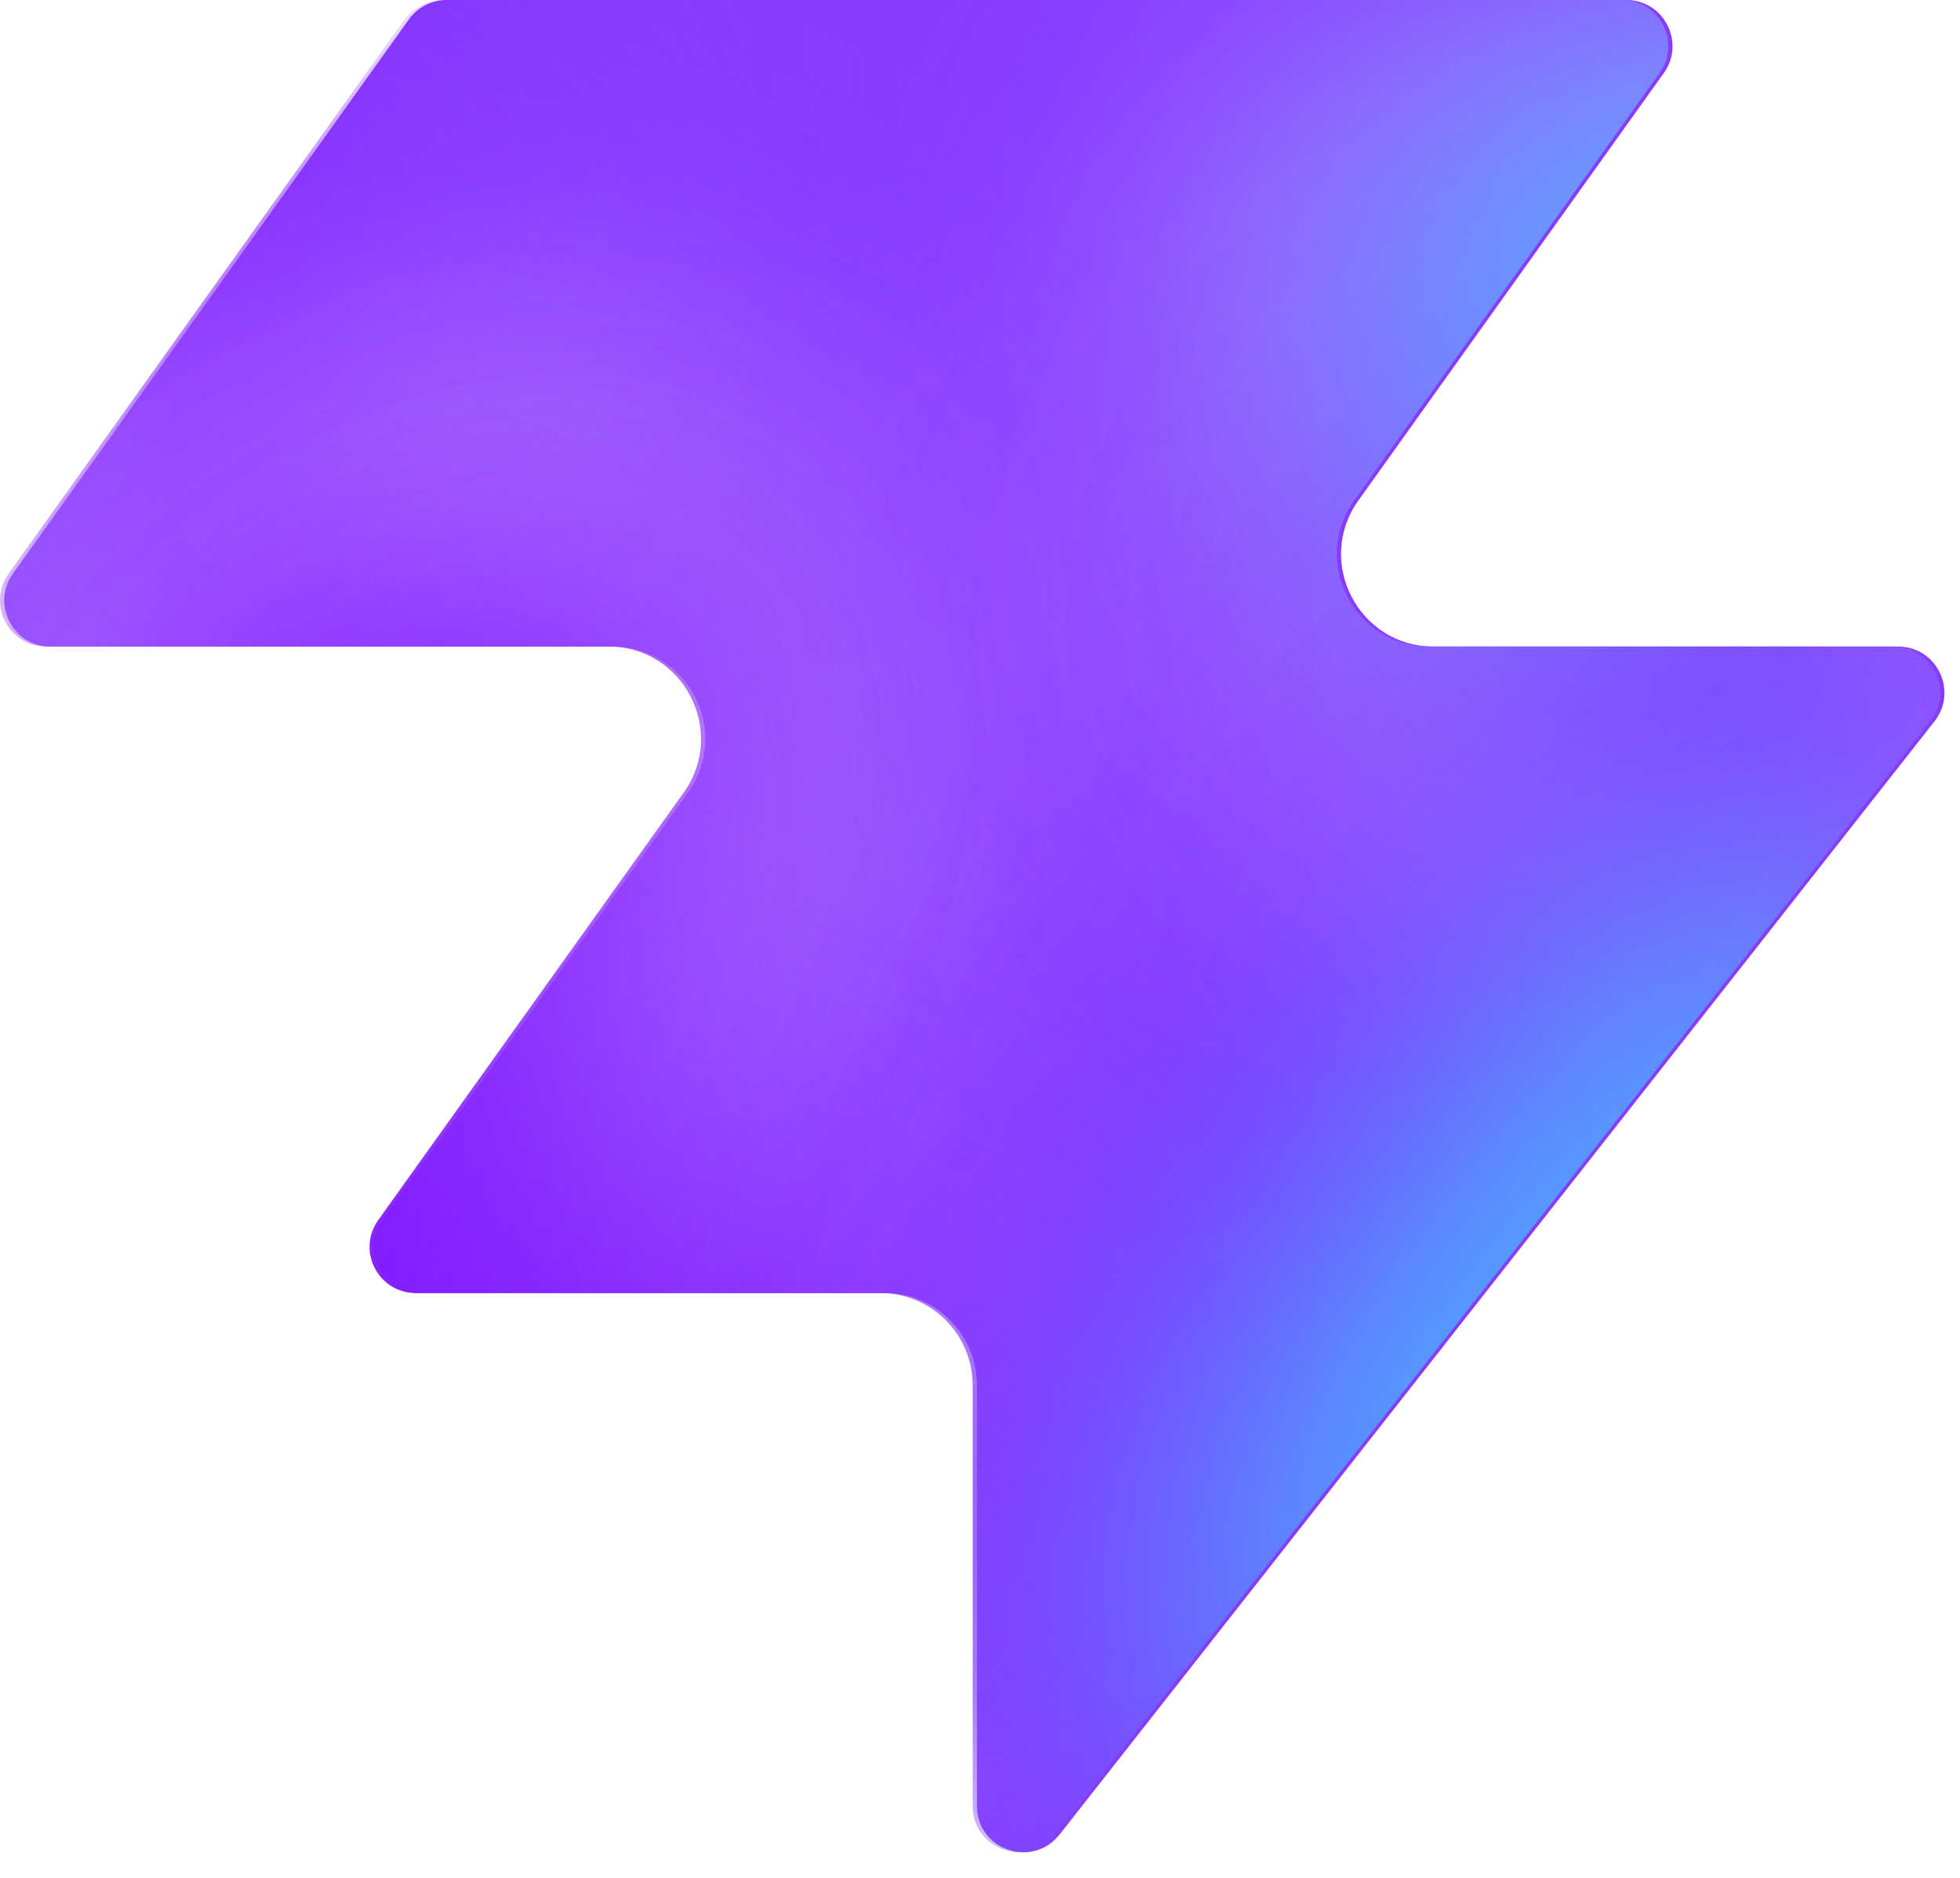
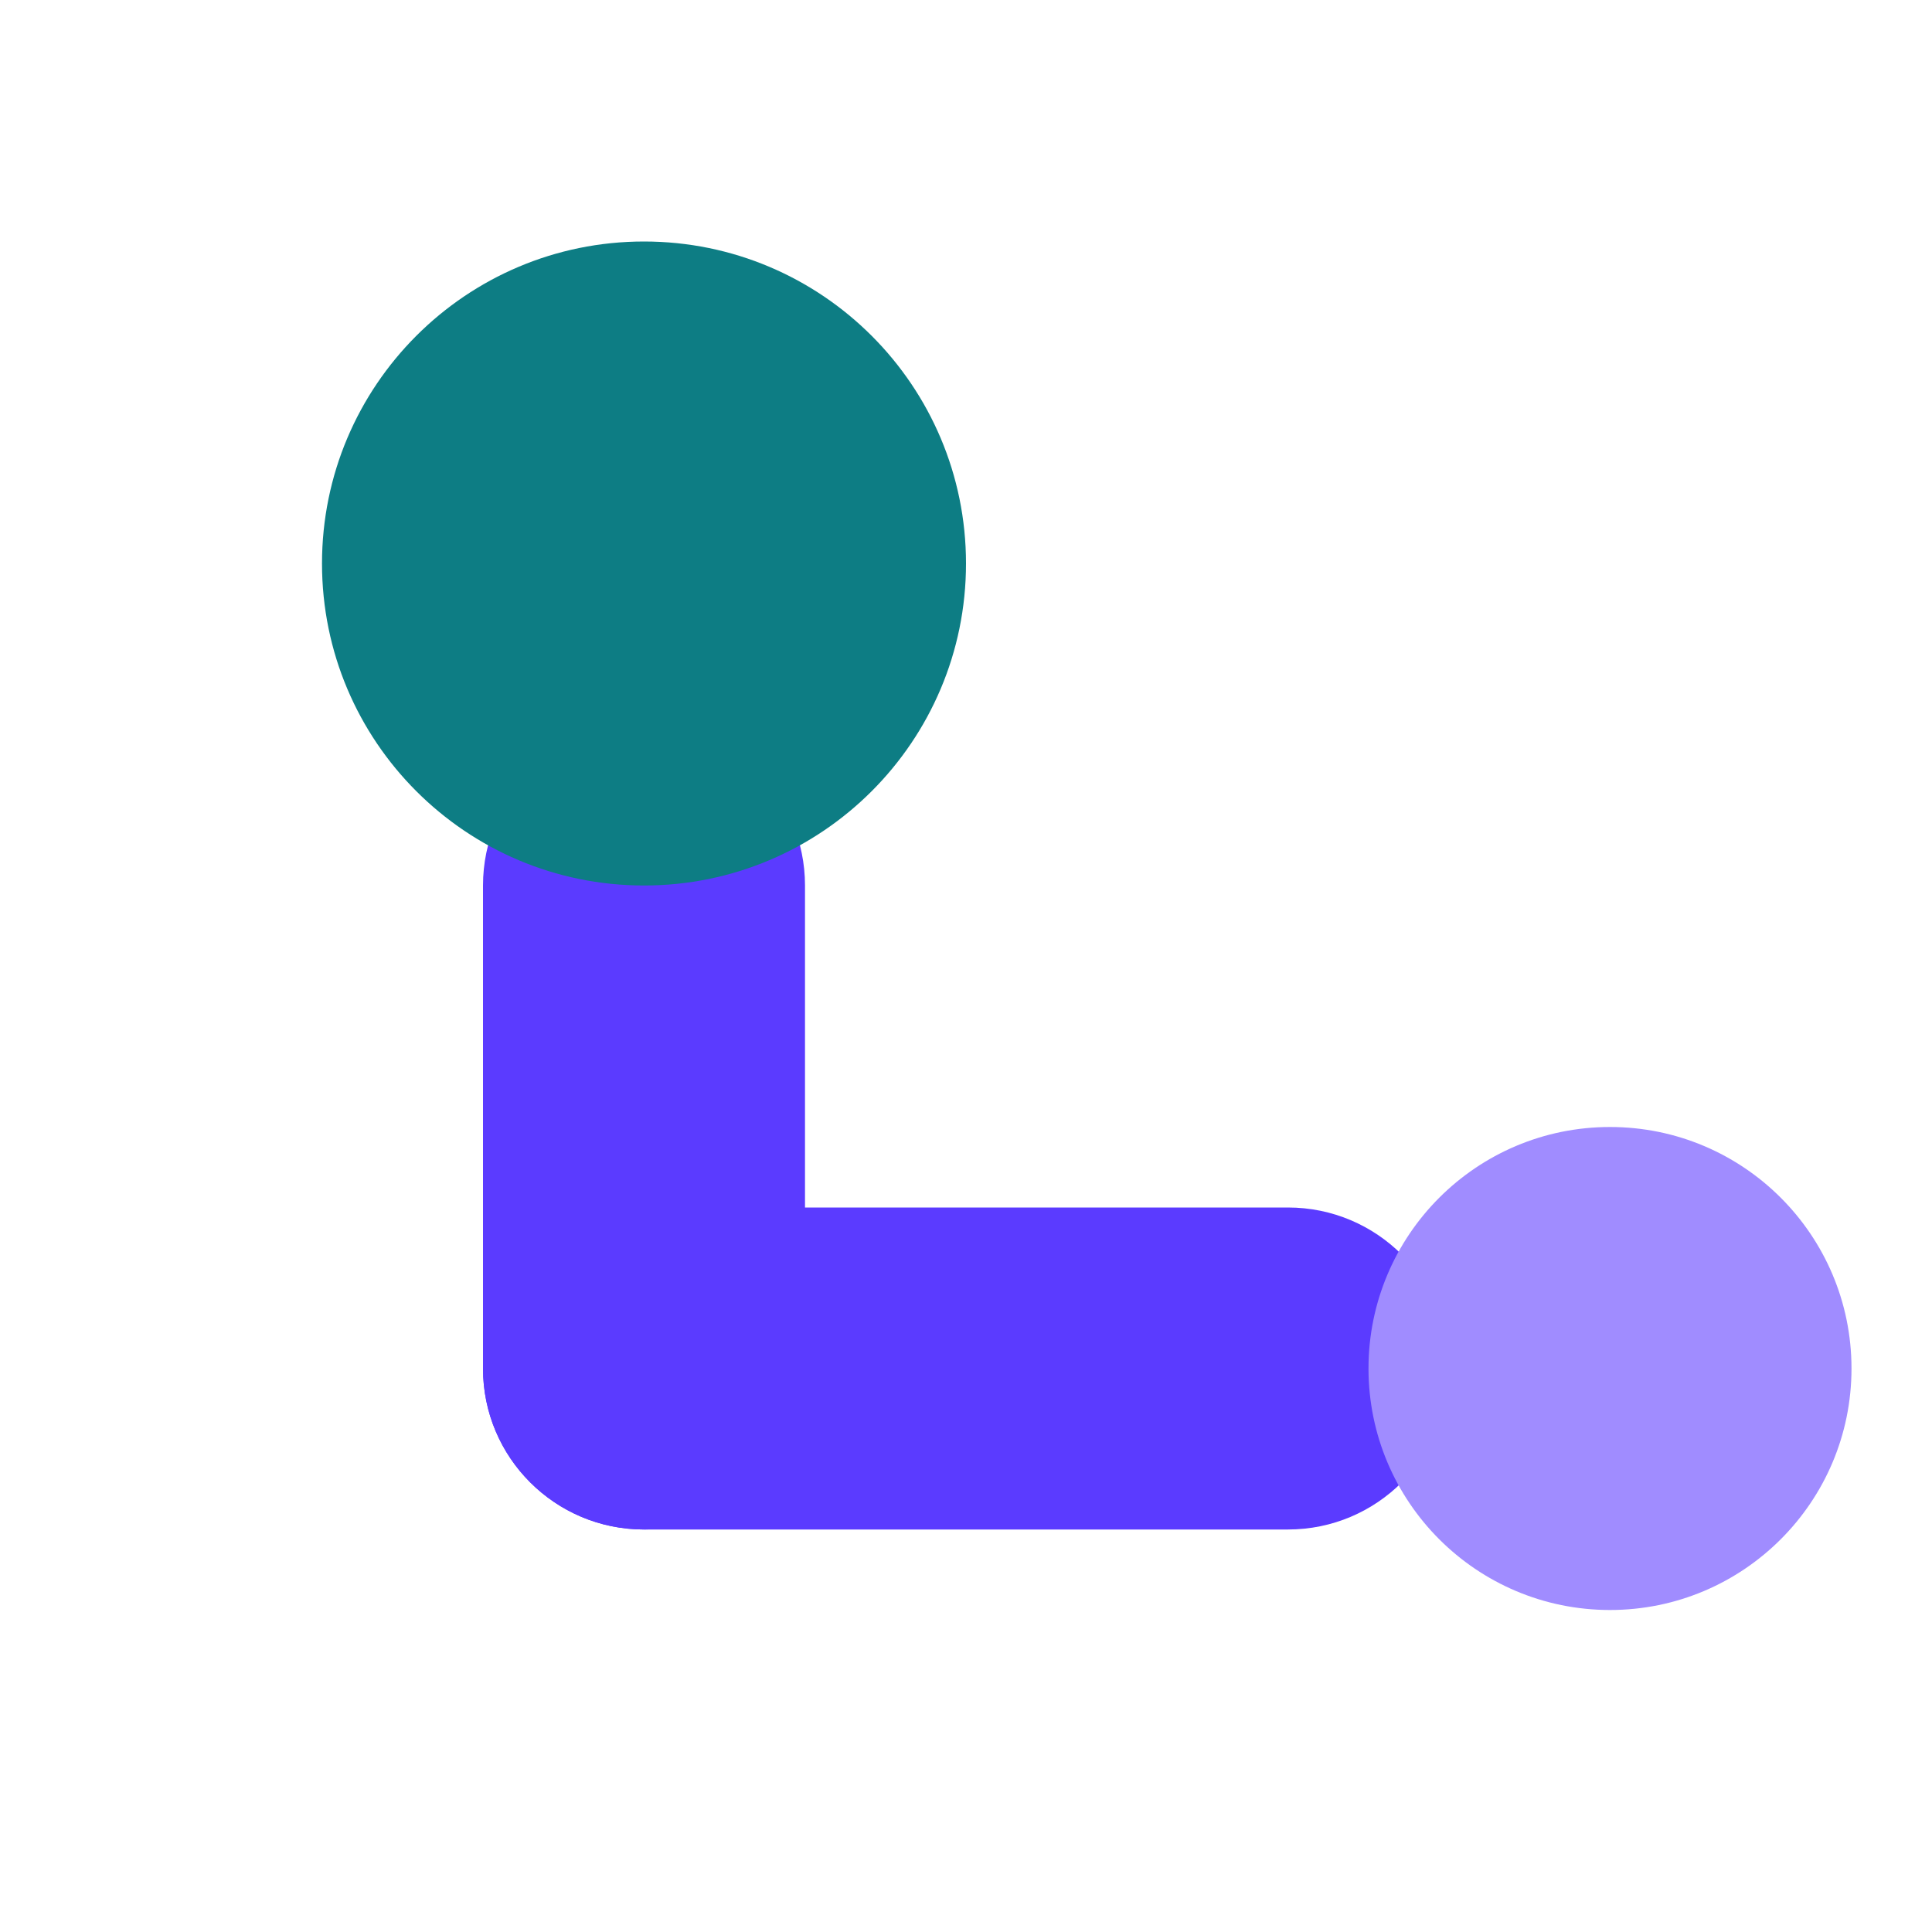
- <svg xmlns="http://www.w3.org/2000/svg" width="48" height="46" fill="none" viewBox="0 0 48 46">
-   <path fill="#863bff" d="M25.946 44.938c-.664.845-2.021.375-2.021-.698V33.937a2.26 2.26 0 0 0-2.262-2.262H10.287c-.92 0-1.456-1.04-.92-1.788l7.48-10.471c1.07-1.497 0-3.578-1.842-3.578H1.237c-.92 0-1.456-1.04-.92-1.788L10.013.474c.214-.297.556-.474.92-.474h28.894c.92 0 1.456 1.04.92 1.788l-7.48 10.471c-1.07 1.498 0 3.579 1.842 3.579h11.377c.943 0 1.473 1.088.89 1.83L25.947 44.94z" style="fill:#863bff;fill:color(display-p3 .525 .23 1);fill-opacity:1" />
-   <mask id="a" width="48" height="46" x="0" y="0" maskUnits="userSpaceOnUse" style="mask-type:alpha">
-     <path fill="#000" d="M25.842 44.938c-.664.844-2.021.375-2.021-.698V33.937a2.26 2.26 0 0 0-2.262-2.262H10.183c-.92 0-1.456-1.04-.92-1.788l7.48-10.471c1.07-1.498 0-3.579-1.842-3.579H1.133c-.92 0-1.456-1.04-.92-1.787L9.91.473c.214-.297.556-.474.92-.474h28.894c.92 0 1.456 1.04.92 1.788l-7.48 10.471c-1.07 1.498 0 3.578 1.842 3.578h11.377c.943 0 1.473 1.088.89 1.832L25.843 44.94z" style="fill:#000;fill-opacity:1" />
-   </mask>
-   <g mask="url(#a)">
-     <g filter="url(#b)">
-       <ellipse cx="5.508" cy="14.704" fill="#ede6ff" rx="5.508" ry="14.704" style="fill:#ede6ff;fill:color(display-p3 .927 .903 1);fill-opacity:1" transform="matrix(.00324 1 1 -.00324 -4.47 31.516)" />
-     </g>
-     <g filter="url(#c)">
-       <ellipse cx="10.399" cy="29.851" fill="#ede6ff" rx="10.399" ry="29.851" style="fill:#ede6ff;fill:color(display-p3 .927 .903 1);fill-opacity:1" transform="matrix(.00324 1 1 -.00324 -39.328 7.883)" />
-     </g>
-     <g filter="url(#d)">
-       <ellipse cx="5.508" cy="30.487" fill="#7e14ff" rx="5.508" ry="30.487" style="fill:#7e14ff;fill:color(display-p3 .492 .077 1);fill-opacity:1" transform="rotate(89.814 -25.913 -14.639)scale(1 -1)" />
-     </g>
-     <g filter="url(#e)">
-       <ellipse cx="5.508" cy="30.599" fill="#7e14ff" rx="5.508" ry="30.599" style="fill:#7e14ff;fill:color(display-p3 .492 .077 1);fill-opacity:1" transform="rotate(89.814 -32.644 -3.334)scale(1 -1)" />
-     </g>
-     <g filter="url(#f)">
-       <ellipse cx="5.508" cy="30.599" fill="#7e14ff" rx="5.508" ry="30.599" style="fill:#7e14ff;fill:color(display-p3 .492 .077 1);fill-opacity:1" transform="matrix(.00324 1 1 -.00324 -34.34 30.47)" />
-     </g>
-     <g filter="url(#g)">
-       <ellipse cx="14.072" cy="22.078" fill="#ede6ff" rx="14.072" ry="22.078" style="fill:#ede6ff;fill:color(display-p3 .927 .903 1);fill-opacity:1" transform="rotate(93.35 24.506 48.493)scale(-1 1)" />
-     </g>
-     <g filter="url(#h)">
-       <ellipse cx="3.47" cy="21.501" fill="#7e14ff" rx="3.47" ry="21.501" style="fill:#7e14ff;fill:color(display-p3 .492 .077 1);fill-opacity:1" transform="rotate(89.009 28.708 47.59)scale(-1 1)" />
-     </g>
-     <g filter="url(#i)">
-       <ellipse cx="3.47" cy="21.501" fill="#7e14ff" rx="3.47" ry="21.501" style="fill:#7e14ff;fill:color(display-p3 .492 .077 1);fill-opacity:1" transform="rotate(89.009 28.708 47.59)scale(-1 1)" />
-     </g>
-     <g filter="url(#j)">
-       <ellipse cx=".387" cy="8.972" fill="#7e14ff" rx="4.407" ry="29.108" style="fill:#7e14ff;fill:color(display-p3 .492 .077 1);fill-opacity:1" transform="rotate(39.51 .387 8.972)" />
-     </g>
-     <g filter="url(#k)">
-       <ellipse cx="47.523" cy="-6.092" fill="#7e14ff" rx="4.407" ry="29.108" style="fill:#7e14ff;fill:color(display-p3 .492 .077 1);fill-opacity:1" transform="rotate(37.892 47.523 -6.092)" />
-     </g>
-     <g filter="url(#l)">
-       <ellipse cx="41.412" cy="6.333" fill="#47bfff" rx="5.971" ry="9.665" style="fill:#47bfff;fill:color(display-p3 .28 .748 1);fill-opacity:1" transform="rotate(37.892 41.412 6.333)" />
-     </g>
-     <g filter="url(#m)">
-       <ellipse cx="-1.879" cy="38.332" fill="#7e14ff" rx="4.407" ry="29.108" style="fill:#7e14ff;fill:color(display-p3 .492 .077 1);fill-opacity:1" transform="rotate(37.892 -1.88 38.332)" />
-     </g>
-     <g filter="url(#n)">
-       <ellipse cx="-1.879" cy="38.332" fill="#7e14ff" rx="4.407" ry="29.108" style="fill:#7e14ff;fill:color(display-p3 .492 .077 1);fill-opacity:1" transform="rotate(37.892 -1.88 38.332)" />
-     </g>
-     <g filter="url(#o)">
-       <ellipse cx="35.651" cy="29.907" fill="#7e14ff" rx="4.407" ry="29.108" style="fill:#7e14ff;fill:color(display-p3 .492 .077 1);fill-opacity:1" transform="rotate(37.892 35.651 29.907)" />
-     </g>
-     <g filter="url(#p)">
-       <ellipse cx="38.418" cy="32.4" fill="#47bfff" rx="5.971" ry="15.297" style="fill:#47bfff;fill:color(display-p3 .28 .748 1);fill-opacity:1" transform="rotate(37.892 38.418 32.4)" />
-     </g>
-   </g>
-   <defs>
-     <filter id="b" width="60.045" height="41.654" x="-19.77" y="16.149" color-interpolation-filters="sRGB" filterUnits="userSpaceOnUse">
-       <feFlood flood-opacity="0" result="BackgroundImageFix" />
-       <feBlend in="SourceGraphic" in2="BackgroundImageFix" result="shape" />
-       <feGaussianBlur result="effect1_foregroundBlur_2002_17158" stdDeviation="7.659" />
-     </filter>
-     <filter id="c" width="90.34" height="51.437" x="-54.613" y="-7.533" color-interpolation-filters="sRGB" filterUnits="userSpaceOnUse">
-       <feFlood flood-opacity="0" result="BackgroundImageFix" />
-       <feBlend in="SourceGraphic" in2="BackgroundImageFix" result="shape" />
-       <feGaussianBlur result="effect1_foregroundBlur_2002_17158" stdDeviation="7.659" />
-     </filter>
-     <filter id="d" width="79.355" height="29.4" x="-49.64" y="2.03" color-interpolation-filters="sRGB" filterUnits="userSpaceOnUse">
-       <feFlood flood-opacity="0" result="BackgroundImageFix" />
-       <feBlend in="SourceGraphic" in2="BackgroundImageFix" result="shape" />
-       <feGaussianBlur result="effect1_foregroundBlur_2002_17158" stdDeviation="4.596" />
-     </filter>
-     <filter id="e" width="79.579" height="29.4" x="-45.045" y="20.029" color-interpolation-filters="sRGB" filterUnits="userSpaceOnUse">
-       <feFlood flood-opacity="0" result="BackgroundImageFix" />
-       <feBlend in="SourceGraphic" in2="BackgroundImageFix" result="shape" />
-       <feGaussianBlur result="effect1_foregroundBlur_2002_17158" stdDeviation="4.596" />
-     </filter>
-     <filter id="f" width="79.579" height="29.4" x="-43.513" y="21.178" color-interpolation-filters="sRGB" filterUnits="userSpaceOnUse">
-       <feFlood flood-opacity="0" result="BackgroundImageFix" />
-       <feBlend in="SourceGraphic" in2="BackgroundImageFix" result="shape" />
-       <feGaussianBlur result="effect1_foregroundBlur_2002_17158" stdDeviation="4.596" />
-     </filter>
-     <filter id="g" width="74.749" height="58.852" x="15.756" y="-17.901" color-interpolation-filters="sRGB" filterUnits="userSpaceOnUse">
-       <feFlood flood-opacity="0" result="BackgroundImageFix" />
-       <feBlend in="SourceGraphic" in2="BackgroundImageFix" result="shape" />
-       <feGaussianBlur result="effect1_foregroundBlur_2002_17158" stdDeviation="7.659" />
-     </filter>
-     <filter id="h" width="61.377" height="25.362" x="23.548" y="2.284" color-interpolation-filters="sRGB" filterUnits="userSpaceOnUse">
-       <feFlood flood-opacity="0" result="BackgroundImageFix" />
-       <feBlend in="SourceGraphic" in2="BackgroundImageFix" result="shape" />
-       <feGaussianBlur result="effect1_foregroundBlur_2002_17158" stdDeviation="4.596" />
-     </filter>
-     <filter id="i" width="61.377" height="25.362" x="23.548" y="2.284" color-interpolation-filters="sRGB" filterUnits="userSpaceOnUse">
-       <feFlood flood-opacity="0" result="BackgroundImageFix" />
-       <feBlend in="SourceGraphic" in2="BackgroundImageFix" result="shape" />
-       <feGaussianBlur result="effect1_foregroundBlur_2002_17158" stdDeviation="4.596" />
-     </filter>
-     <filter id="j" width="56.045" height="63.649" x="-27.636" y="-22.853" color-interpolation-filters="sRGB" filterUnits="userSpaceOnUse">
-       <feFlood flood-opacity="0" result="BackgroundImageFix" />
-       <feBlend in="SourceGraphic" in2="BackgroundImageFix" result="shape" />
-       <feGaussianBlur result="effect1_foregroundBlur_2002_17158" stdDeviation="4.596" />
-     </filter>
-     <filter id="k" width="54.814" height="64.646" x="20.116" y="-38.415" color-interpolation-filters="sRGB" filterUnits="userSpaceOnUse">
-       <feFlood flood-opacity="0" result="BackgroundImageFix" />
-       <feBlend in="SourceGraphic" in2="BackgroundImageFix" result="shape" />
-       <feGaussianBlur result="effect1_foregroundBlur_2002_17158" stdDeviation="4.596" />
-     </filter>
-     <filter id="l" width="33.541" height="35.313" x="24.641" y="-11.323" color-interpolation-filters="sRGB" filterUnits="userSpaceOnUse">
-       <feFlood flood-opacity="0" result="BackgroundImageFix" />
-       <feBlend in="SourceGraphic" in2="BackgroundImageFix" result="shape" />
-       <feGaussianBlur result="effect1_foregroundBlur_2002_17158" stdDeviation="4.596" />
-     </filter>
-     <filter id="m" width="54.814" height="64.646" x="-29.286" y="6.009" color-interpolation-filters="sRGB" filterUnits="userSpaceOnUse">
-       <feFlood flood-opacity="0" result="BackgroundImageFix" />
-       <feBlend in="SourceGraphic" in2="BackgroundImageFix" result="shape" />
-       <feGaussianBlur result="effect1_foregroundBlur_2002_17158" stdDeviation="4.596" />
-     </filter>
-     <filter id="n" width="54.814" height="64.646" x="-29.286" y="6.009" color-interpolation-filters="sRGB" filterUnits="userSpaceOnUse">
-       <feFlood flood-opacity="0" result="BackgroundImageFix" />
-       <feBlend in="SourceGraphic" in2="BackgroundImageFix" result="shape" />
-       <feGaussianBlur result="effect1_foregroundBlur_2002_17158" stdDeviation="4.596" />
-     </filter>
-     <filter id="o" width="54.814" height="64.646" x="8.244" y="-2.416" color-interpolation-filters="sRGB" filterUnits="userSpaceOnUse">
-       <feFlood flood-opacity="0" result="BackgroundImageFix" />
-       <feBlend in="SourceGraphic" in2="BackgroundImageFix" result="shape" />
-       <feGaussianBlur result="effect1_foregroundBlur_2002_17158" stdDeviation="4.596" />
-     </filter>
-     <filter id="p" width="39.409" height="43.623" x="18.713" y="10.588" color-interpolation-filters="sRGB" filterUnits="userSpaceOnUse">
-       <feFlood flood-opacity="0" result="BackgroundImageFix" />
-       <feBlend in="SourceGraphic" in2="BackgroundImageFix" result="shape" />
-       <feGaussianBlur result="effect1_foregroundBlur_2002_17158" stdDeviation="4.596" />
-     </filter>
-   </defs>
+ <svg xmlns="http://www.w3.org/2000/svg" width="48" height="48" viewBox="0 0 48 48">
+   <rect x="12" y="18" width="8" height="20" rx="4" fill="#5b3bff" />
+   <rect x="12" y="30" width="24" height="8" rx="4" fill="#5b3bff" />
+   <circle cx="16" cy="14" r="8" fill="#0d7d84" />
+   <circle cx="40" cy="34" r="6" fill="#a08cff" />
</svg>
